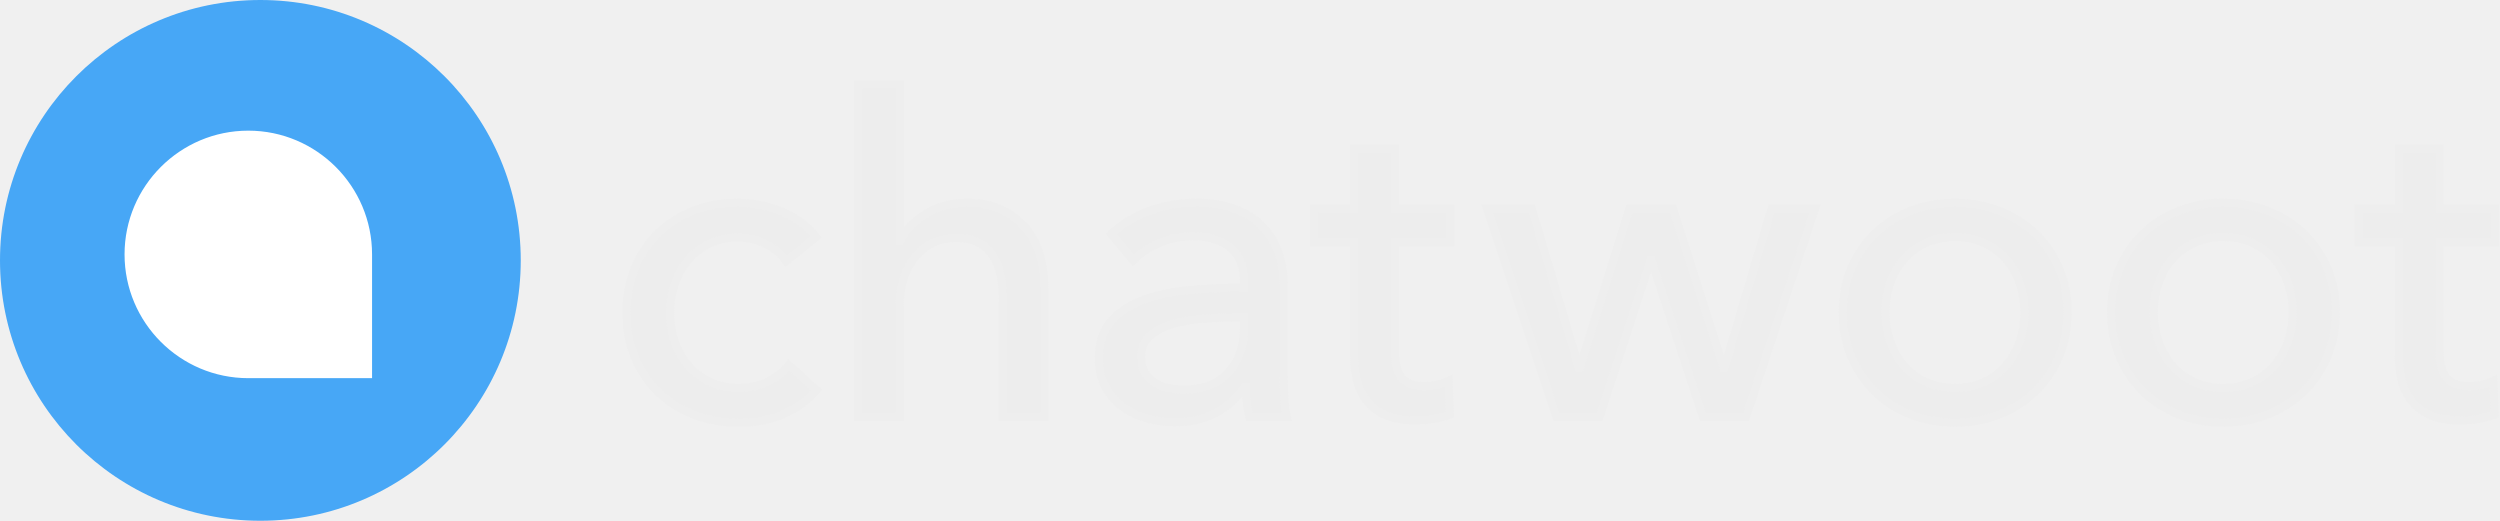
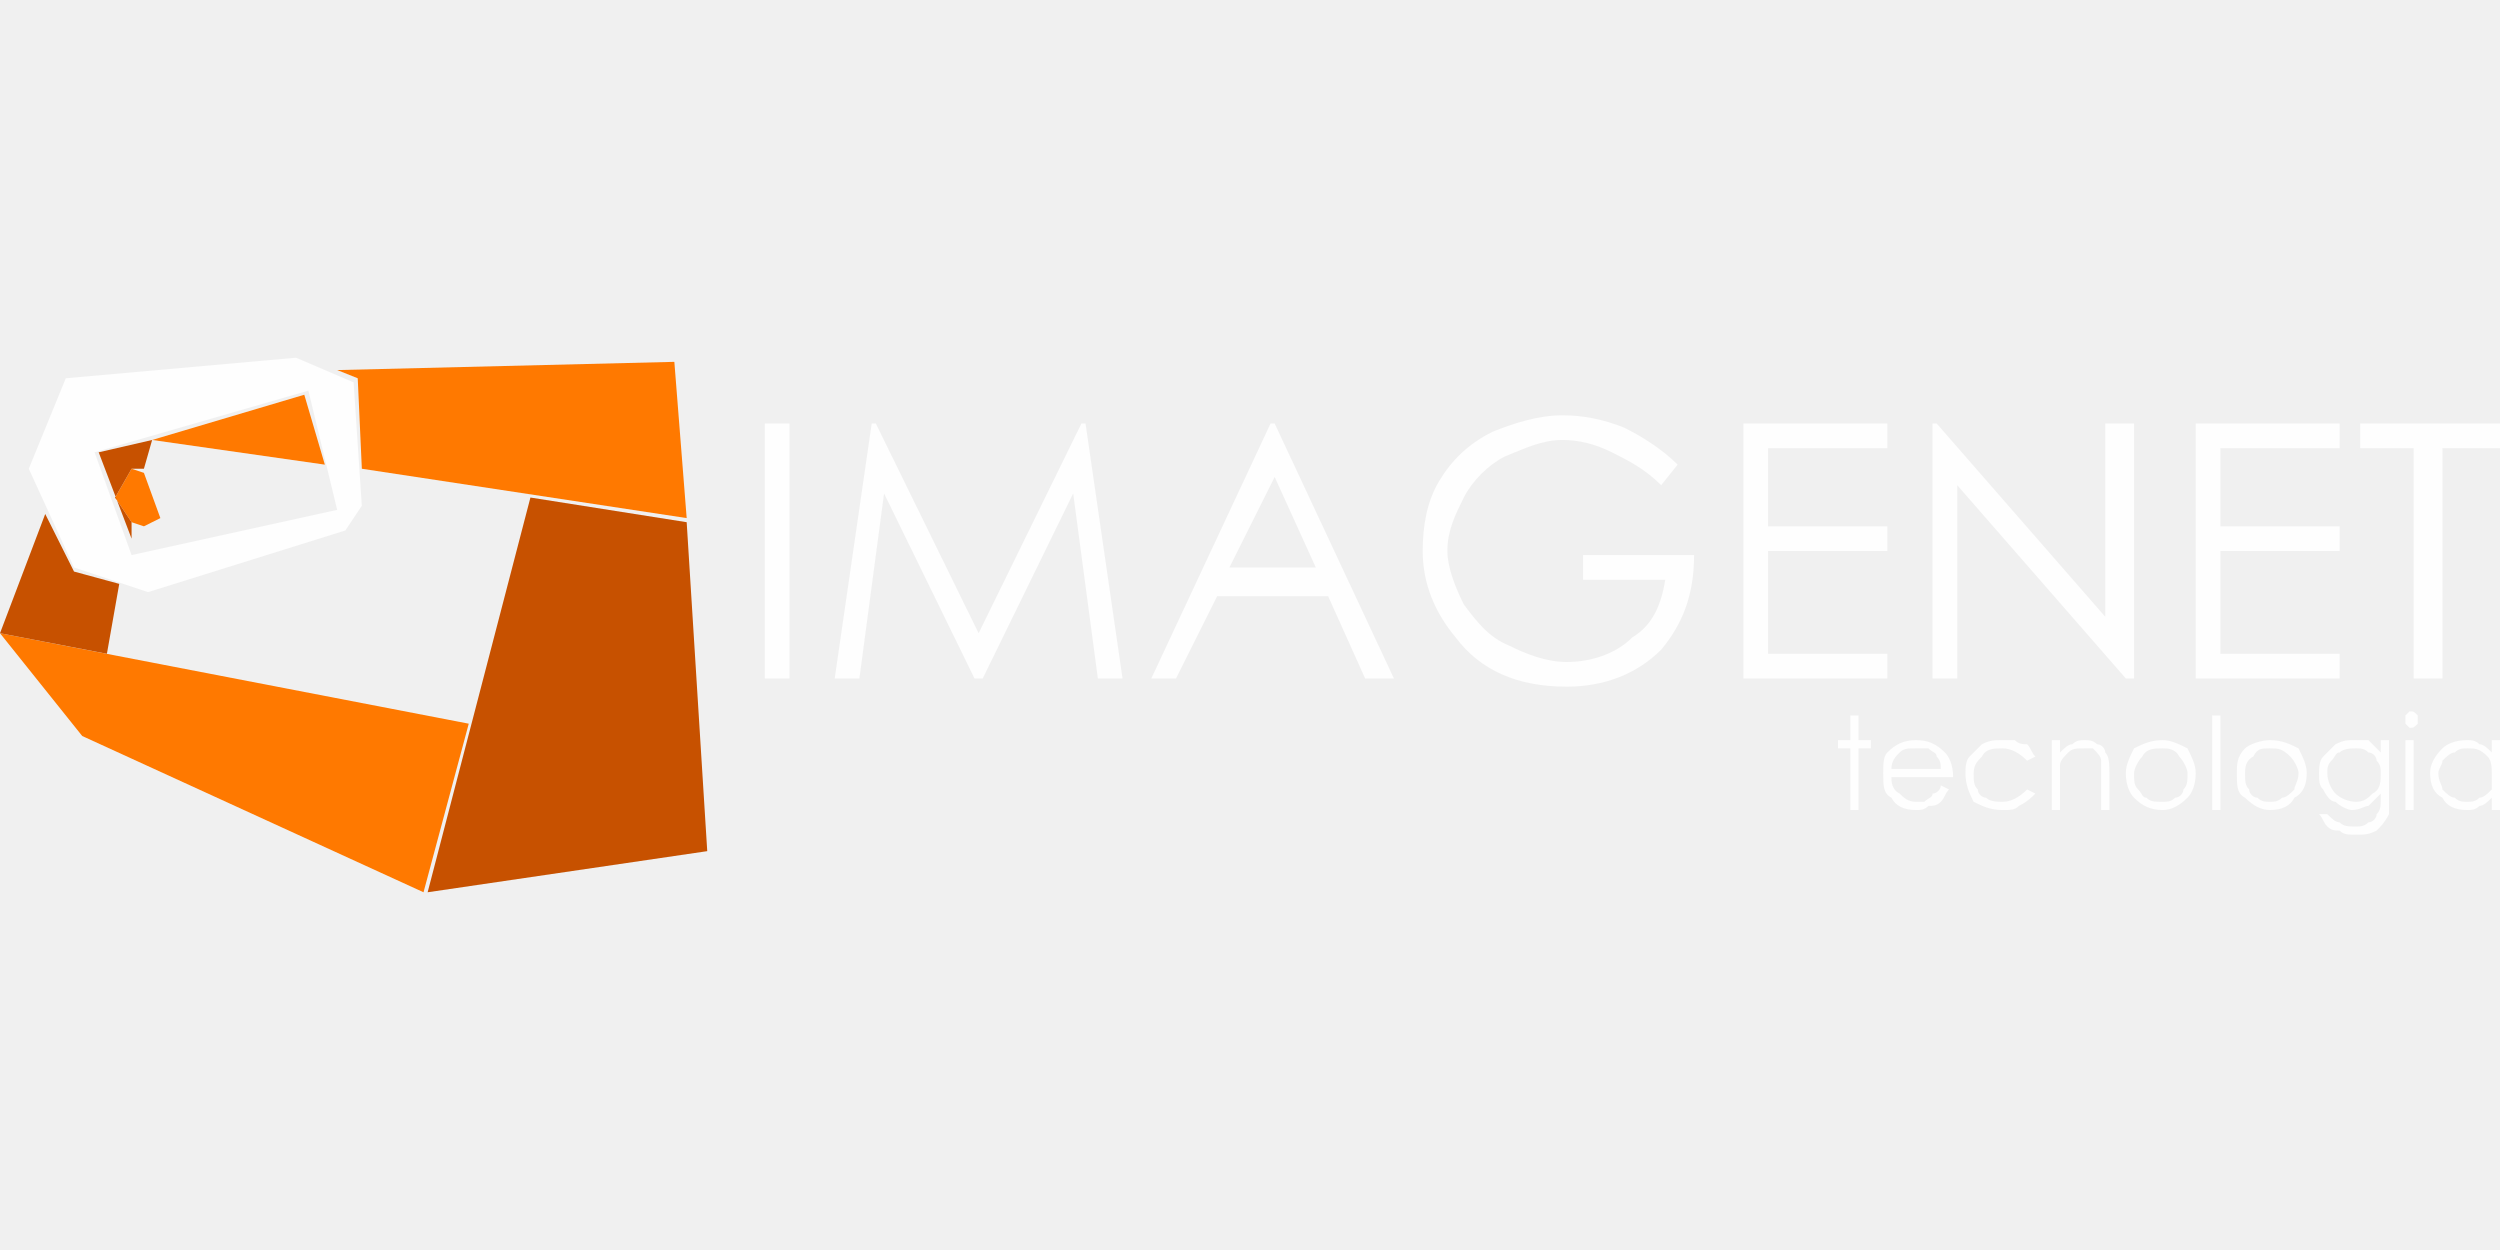
- <svg xmlns="http://www.w3.org/2000/svg" width="2458px" height="512px" viewBox="0 0 2458 512" version="1.1">
-   <g id="Page-1" stroke="none" stroke-width="1" fill="none" fill-rule="evenodd">
-     <g id="logo" fill-rule="nonzero">
-       <g id="woot-log">
-         <circle id="Oval" fill="#47A7F6" cx="256" cy="256" r="256" />
-         <path d="M362.808,368.808 L244.123,368.808 C178.699,368.808 125.457,315.562 125.457,250.122 C125.457,184.703 178.699,131.457 244.124,131.457 C309.565,131.457 362.808,184.703 362.808,250.122 L362.808,368.808 Z" id="Fill-1" stroke="#FFFFFF" stroke-width="6" fill="#FFFFFF" />
+ <svg xmlns="http://www.w3.org/2000/svg" xml:space="preserve" width="200px" height="100px" version="1.1" style="shape-rendering:geometricPrecision; text-rendering:geometricPrecision; image-rendering:optimizeQuality; fill-rule:evenodd; clip-rule:evenodd" viewBox="0 0 6.08 3.04">
+   <defs>
+     <style type="text/css">
+    
+     .fil0 {fill:none}
+     .fil1 {fill:#FEFEFE;fill-rule:nonzero}
+     .fil3 {fill:#C75100;fill-rule:nonzero}
+     .fil2 {fill:#FF7900;fill-rule:nonzero}
+    
+   </style>
+   </defs>
+   <g id="Layer_x0020_1">
+     <rect class="fil0" width="6.08" height="3.04" />
+     <g id="_2102337717456">
+       <path class="fil1" d="M1.86 1.03l0.06 0 0 0.62 -0.06 0 0 -0.62zm2.64 0.71l0.02 0 0 0.06 0.03 0 0 0.02 -0.03 0 0 0.15 -0.02 0 0 -0.15 -0.03 0 0 -0.02 0.03 0 0 -0.06zm0.22 0.17l0.02 0.01c-0.01,0.01 -0.01,0.02 -0.02,0.03 -0.01,0.01 -0.02,0.01 -0.03,0.01 -0.01,0.01 -0.02,0.01 -0.03,0.01 -0.03,0 -0.05,-0.01 -0.06,-0.03 -0.02,-0.01 -0.02,-0.03 -0.02,-0.06 0,-0.02 0,-0.04 0.01,-0.05 0.02,-0.02 0.04,-0.03 0.07,-0.03 0.03,0 0.05,0.01 0.07,0.03 0.01,0.01 0.02,0.03 0.02,0.06l-0.15 0c0,0.01 0,0.03 0.02,0.04 0.01,0.01 0.02,0.02 0.04,0.02 0.01,0 0.02,0 0.02,0 0.01,-0.01 0.02,-0.01 0.02,-0.02 0.01,0 0.02,-0.01 0.02,-0.02zm0 -0.04c0,-0.01 0,-0.02 -0.01,-0.03 0,-0.01 -0.01,-0.01 -0.02,-0.02 -0.01,0 -0.02,0 -0.03,0 -0.02,0 -0.03,0 -0.04,0.01 -0.01,0.01 -0.02,0.02 -0.02,0.04l0.12 0zm0.23 -0.03l-0.02 0.01c-0.02,-0.02 -0.04,-0.03 -0.06,-0.03 -0.02,0 -0.04,0 -0.05,0.02 -0.01,0.01 -0.02,0.02 -0.02,0.04 0,0.02 0,0.03 0.01,0.04 0,0.01 0.01,0.02 0.02,0.02 0.01,0.01 0.03,0.01 0.04,0.01 0.02,0 0.04,-0.01 0.06,-0.03l0.02 0.01c-0.01,0.01 -0.02,0.02 -0.04,0.03 -0.01,0.01 -0.02,0.01 -0.04,0.01 -0.03,0 -0.05,-0.01 -0.07,-0.02 -0.01,-0.02 -0.02,-0.04 -0.02,-0.07 0,-0.01 0,-0.03 0.01,-0.04 0.01,-0.01 0.02,-0.02 0.03,-0.03 0.02,-0.01 0.03,-0.01 0.05,-0.01 0.01,0 0.02,0 0.03,0 0.01,0.01 0.02,0.01 0.03,0.01 0.01,0.01 0.01,0.02 0.02,0.03zm0.04 -0.04l0.02 0 0 0.03c0.01,-0.01 0.02,-0.02 0.03,-0.02 0.01,-0.01 0.02,-0.01 0.03,-0.01 0.01,0 0.02,0 0.03,0.01 0.01,0 0.02,0.01 0.02,0.02 0.01,0.01 0.01,0.03 0.01,0.05l0 0.09 -0.02 0 0 -0.08c0,-0.02 0,-0.03 0,-0.04 0,-0.01 -0.01,-0.02 -0.02,-0.03 0,0 -0.01,0 -0.02,0 -0.02,0 -0.03,0 -0.04,0.01 -0.01,0.01 -0.02,0.02 -0.02,0.03 0,0.01 0,0.02 0,0.05l0 0.06 -0.02 0 0 -0.17zm0.27 0c0.02,0 0.04,0.01 0.06,0.02 0.01,0.02 0.02,0.04 0.02,0.06 0,0.03 -0.01,0.05 -0.02,0.06 -0.02,0.02 -0.04,0.03 -0.06,0.03 -0.03,0 -0.05,-0.01 -0.07,-0.03 -0.01,-0.01 -0.02,-0.03 -0.02,-0.06 0,-0.02 0.01,-0.04 0.02,-0.06 0.02,-0.01 0.04,-0.02 0.07,-0.02zm0 0.02c-0.02,0 -0.04,0 -0.05,0.02 -0.01,0.01 -0.02,0.03 -0.02,0.04 0,0.02 0,0.03 0.01,0.04 0.01,0.01 0.01,0.02 0.02,0.02 0.01,0.01 0.02,0.01 0.04,0.01 0.01,0 0.02,0 0.03,-0.01 0.01,0 0.02,-0.01 0.02,-0.02 0.01,-0.01 0.01,-0.02 0.01,-0.04 0,-0.01 -0.01,-0.03 -0.02,-0.04 -0.01,-0.02 -0.03,-0.02 -0.04,-0.02zm0.12 -0.08l0.02 0 0 0.23 -0.02 0 0 -0.23zm0.14 0.06c0.03,0 0.05,0.01 0.07,0.02 0.01,0.02 0.02,0.04 0.02,0.06 0,0.03 -0.01,0.05 -0.03,0.06 -0.01,0.02 -0.03,0.03 -0.06,0.03 -0.02,0 -0.04,-0.01 -0.06,-0.03 -0.02,-0.01 -0.02,-0.03 -0.02,-0.06 0,-0.02 0,-0.04 0.02,-0.06 0.01,-0.01 0.04,-0.02 0.06,-0.02zm0 0.02c-0.02,0 -0.03,0 -0.04,0.02 -0.02,0.01 -0.02,0.03 -0.02,0.04 0,0.02 0,0.03 0.01,0.04 0,0.01 0.01,0.02 0.02,0.02 0.01,0.01 0.02,0.01 0.03,0.01 0.01,0 0.02,0 0.03,-0.01 0.01,0 0.02,-0.01 0.03,-0.02 0,-0.01 0.01,-0.02 0.01,-0.04 0,-0.01 -0.01,-0.03 -0.02,-0.04 -0.02,-0.02 -0.03,-0.02 -0.05,-0.02zm0.27 -0.02l0.02 0 0 0.13c0,0.03 0,0.04 0,0.05 -0.01,0.02 -0.02,0.03 -0.03,0.04 -0.02,0.01 -0.03,0.01 -0.05,0.01 -0.02,0 -0.03,0 -0.04,-0.01 -0.01,0 -0.02,0 -0.03,-0.01 -0.01,-0.01 -0.01,-0.02 -0.02,-0.03l0.02 0c0.01,0.01 0.02,0.02 0.03,0.02 0.01,0.01 0.02,0.01 0.04,0.01 0.01,0 0.02,0 0.03,-0.01 0.01,0 0.02,-0.01 0.02,-0.02 0.01,-0.01 0.01,-0.02 0.01,-0.04l0 -0.01c-0.01,0.01 -0.02,0.02 -0.03,0.03 -0.01,0 -0.02,0.01 -0.04,0.01 -0.01,0 -0.03,-0.01 -0.04,-0.02 -0.01,0 -0.02,-0.01 -0.03,-0.03 -0.01,-0.01 -0.01,-0.02 -0.01,-0.04 0,-0.01 0,-0.03 0.01,-0.04 0.01,-0.01 0.02,-0.02 0.03,-0.03 0.02,-0.01 0.03,-0.01 0.04,-0.01 0.02,0 0.03,0 0.04,0 0.01,0.01 0.02,0.02 0.03,0.03l0 -0.03zm-0.06 0.02c-0.01,0 -0.03,0 -0.04,0.01 -0.01,0 -0.01,0.01 -0.02,0.02 -0.01,0.01 -0.01,0.02 -0.01,0.03 0,0.02 0.01,0.04 0.02,0.05 0.01,0.01 0.03,0.02 0.05,0.02 0.02,0 0.03,-0.01 0.04,-0.02 0.02,-0.01 0.02,-0.03 0.02,-0.05 0,-0.01 0,-0.02 -0.01,-0.03 0,-0.01 -0.01,-0.02 -0.02,-0.02 -0.01,-0.01 -0.02,-0.01 -0.03,-0.01zm0.13 -0.09c0.01,0 0.01,0 0.02,0.01 0,0 0,0.01 0,0.01 0,0.01 0,0.01 0,0.01 -0.01,0.01 -0.01,0.01 -0.02,0.01 0,0 0,0 -0.01,-0.01 0,0 0,0 0,-0.01 0,0 0,-0.01 0,-0.01 0.01,-0.01 0.01,-0.01 0.01,-0.01zm-0.01 0.07l0.02 0 0 0.17 -0.02 0 0 -0.17zm0.23 0l0 0.17 -0.02 0 0 -0.03c-0.01,0.01 -0.02,0.02 -0.03,0.02 -0.01,0.01 -0.02,0.01 -0.03,0.01 -0.03,0 -0.05,-0.01 -0.06,-0.03 -0.02,-0.01 -0.03,-0.03 -0.03,-0.06 0,-0.02 0.01,-0.04 0.03,-0.06 0.01,-0.01 0.03,-0.02 0.06,-0.02 0.01,0 0.02,0 0.03,0.01 0.01,0 0.02,0.01 0.03,0.02l0 -0.03 0.02 0zm-0.08 0.02c-0.01,0 -0.02,0 -0.03,0.01 -0.01,0 -0.02,0.01 -0.03,0.02 0,0.01 -0.01,0.02 -0.01,0.03 0,0.02 0.01,0.03 0.01,0.04 0.01,0.01 0.02,0.02 0.03,0.02 0.01,0.01 0.02,0.01 0.03,0.01 0.01,0 0.02,0 0.03,-0.01 0.01,0 0.02,-0.01 0.03,-0.02 0,-0.01 0,-0.02 0,-0.04 0,-0.01 0,-0.03 -0.01,-0.04 -0.02,-0.02 -0.03,-0.02 -0.05,-0.02zm-3.97 -0.17l0.09 -0.62 0.01 0 0.25 0.51 0.25 -0.51 0.01 0 0.09 0.62 -0.06 0 -0.06 -0.45 -0.22 0.45 -0.02 0 -0.22 -0.45 -0.06 0.45 -0.06 0zm1.07 -0.62l0.29 0.62 -0.07 0 -0.09 -0.2 -0.27 0 -0.1 0.2 -0.06 0 0.29 -0.62 0.01 0zm0 0.13l-0.11 0.22 0.21 0 -0.1 -0.22zm0.98 -0.03l-0.04 0.05c-0.04,-0.04 -0.08,-0.06 -0.12,-0.08 -0.04,-0.02 -0.08,-0.03 -0.12,-0.03 -0.05,0 -0.09,0.02 -0.14,0.04 -0.04,0.02 -0.08,0.06 -0.1,0.1 -0.02,0.04 -0.04,0.08 -0.04,0.13 0,0.04 0.02,0.09 0.04,0.13 0.03,0.04 0.06,0.08 0.11,0.1 0.04,0.02 0.09,0.04 0.14,0.04 0.06,0 0.12,-0.02 0.16,-0.06 0.05,-0.03 0.07,-0.08 0.08,-0.14l-0.2 0 0 -0.06 0.27 0c0,0.1 -0.03,0.17 -0.08,0.23 -0.06,0.06 -0.14,0.09 -0.23,0.09 -0.12,0 -0.21,-0.04 -0.27,-0.12 -0.05,-0.06 -0.08,-0.13 -0.08,-0.21 0,-0.06 0.01,-0.12 0.04,-0.17 0.03,-0.05 0.07,-0.09 0.13,-0.12 0.05,-0.02 0.11,-0.04 0.17,-0.04 0.05,0 0.1,0.01 0.15,0.03 0.04,0.02 0.09,0.05 0.13,0.09zm0.16 -0.1l0.35 0 0 0.06 -0.29 0 0 0.19 0.29 0 0 0.06 -0.29 0 0 0.25 0.29 0 0 0.06 -0.35 0 0 -0.62zm0.46 0.62l0 -0.62 0.01 0 0.41 0.47 0 -0.47 0.07 0 0 0.62 -0.02 0 -0.41 -0.47 0 0.47 -0.06 0zm0.64 -0.62l0.35 0 0 0.06 -0.29 0 0 0.19 0.29 0 0 0.06 -0.29 0 0 0.25 0.29 0 0 0.06 -0.35 0 0 -0.62zm0.4 0.06l0 -0.06 0.34 0 0 0.06 -0.14 0 0 0.56 -0.07 0 0 -0.56 -0.13 0z" />
+       <g>
+         <path class="fil2" d="M1.64 0.88l0.03 0.38 -0.79 -0.12 -0.01 -0.22 -0.05 -0.02 0.82 -0.02zm-0.85 0.25l-0.42 -0.06 0.37 -0.11 0.05 0.17z" />
+         <polygon class="fil2" points="0.35,1.15 0.32,1.14 0.28,1.21 0.32,1.27 0.35,1.28 0.39,1.26 " />
+         <path class="fil1" d="M0.07 1.14l0 0 0 0 0 0 0.09 -0.22 0.56 -0.05 0 0 0 0 0.14 0.06 0.02 0.3 -0.04 0.06 -0.48 0.15 -0.18 -0.06 -0.11 -0.24 0 0zm0.68 -0.19l-0.52 0.15 0.09 0.25 0.5 -0.11 -0.07 -0.29 0 0z" />
+         <polygon class="fil3" points="1.29,1.21 1.04,2.17 1.72,2.07 1.67,1.27 " />
+         <polygon class="fil2" points="0.2,1.79 1.03,2.17 1.14,1.76 0,1.54 " />
+         <path class="fil3" d="M0.26 1.59l0.03 -0.17 -0.11 -0.03 -0.07 -0.14 -0.11 0.29 0.26 0.05zm0.06 -0.28l0 -0.04 0 0 -0.04 -0.06 0.04 -0.07 0.03 0 0.02 -0.07 -0.13 0.03 0.08 0.21z" />
      </g>
-       <path d="M772.982,256.848 C768.658,250.217 762.171,244.667 753.522,240.198 C744.872,235.73 735.647,233.495 725.844,233.495 C715.177,233.495 705.735,235.513 697.518,239.55 C689.302,243.586 682.31,248.992 676.544,255.767 C670.778,262.542 666.381,270.398 663.354,279.336 C660.327,288.273 658.813,297.643 658.813,307.446 C658.813,317.248 660.327,326.618 663.354,335.555 C666.381,344.493 670.778,352.349 676.544,359.124 C682.31,365.899 689.374,371.305 697.735,375.341 C706.095,379.378 715.609,381.396 726.277,381.396 C736.656,381.396 746.098,379.378 754.603,375.341 C763.108,371.305 770.099,365.827 775.577,358.908 L802.822,383.558 C794.173,393.649 783.361,401.505 770.387,407.127 C757.414,412.749 742.71,415.56 726.277,415.56 C710.42,415.56 695.789,412.965 682.382,407.776 C668.976,402.586 657.372,395.307 647.569,385.937 C637.767,376.567 630.055,365.251 624.433,351.989 C618.811,338.727 616,323.879 616,307.446 C616,291.3 618.739,276.597 624.217,263.335 C629.695,250.073 637.335,238.685 647.137,229.171 C656.939,219.657 668.544,212.305 681.95,207.115 C695.356,201.926 709.843,199.331 725.412,199.331 C739.827,199.331 754.17,202.214 768.441,207.98 C782.713,213.746 794.028,222.107 802.389,233.063 L772.982,256.848 Z M885.421,236.09 C890.322,225.999 898.683,217.35 910.504,210.143 C922.324,202.935 935.586,199.331 950.29,199.331 C963.552,199.331 974.94,201.565 984.454,206.034 C993.968,210.503 1001.896,216.485 1008.239,223.981 C1014.582,231.477 1019.267,240.27 1022.294,250.361 C1025.321,260.452 1026.835,271.263 1026.835,282.795 L1026.835,409.938 L986.184,409.938 L986.184,296.634 C986.184,288.273 985.535,280.345 984.238,272.849 C982.94,265.353 980.562,258.722 977.102,252.956 C973.643,247.19 968.958,242.577 963.047,239.117 C957.137,235.658 949.425,233.928 939.911,233.928 C923.766,233.928 910.504,240.054 900.125,252.307 C889.746,264.56 884.556,280.921 884.556,301.391 L884.556,409.938 L843.905,409.938 L843.905,83 L884.556,83 L884.556,236.09 L885.421,236.09 Z M1223.171,277.174 C1223.171,261.893 1218.558,250.577 1209.332,243.226 C1200.106,235.874 1187.853,232.198 1172.573,232.198 C1161.041,232.198 1150.157,234.432 1139.923,238.901 C1129.688,243.37 1121.111,249.064 1114.191,255.983 L1092.568,230.036 C1102.659,220.522 1114.984,213.026 1129.544,207.548 C1144.103,202.07 1159.743,199.331 1176.465,199.331 C1191.169,199.331 1203.926,201.421 1214.738,205.602 C1225.549,209.782 1234.415,215.476 1241.334,222.684 C1248.253,229.892 1253.443,238.396 1256.902,248.199 C1260.362,258.001 1262.092,268.524 1262.092,279.768 L1262.092,369.287 C1262.092,376.206 1262.308,383.486 1262.741,391.126 C1263.173,398.766 1263.966,405.037 1265.119,409.938 L1228.36,409.938 C1226.054,400.136 1224.9,390.333 1224.9,380.531 L1223.603,380.531 C1216.107,391.487 1206.665,399.991 1195.277,406.046 C1183.889,412.1 1170.411,415.128 1154.842,415.128 C1146.77,415.128 1138.337,414.046 1129.544,411.884 C1120.75,409.722 1112.75,406.19 1105.542,401.289 C1098.334,396.388 1092.352,389.901 1087.595,381.828 C1082.838,373.756 1080.46,363.809 1080.46,351.989 C1080.46,336.42 1084.64,324.095 1093.001,315.014 C1101.362,305.932 1112.317,299.013 1125.868,294.256 C1139.418,289.499 1154.698,286.399 1171.708,284.958 C1188.718,283.516 1205.872,282.795 1223.171,282.795 L1223.171,277.174 Z M1213.224,312.203 C1203.133,312.203 1192.682,312.635 1181.871,313.5 C1171.059,314.365 1161.257,316.095 1152.464,318.689 C1143.67,321.284 1136.391,325.176 1130.625,330.366 C1124.859,335.555 1121.976,342.475 1121.976,351.124 C1121.976,357.178 1123.201,362.224 1125.651,366.26 C1128.102,370.296 1131.345,373.612 1135.382,376.206 C1139.418,378.801 1143.887,380.603 1148.788,381.612 C1153.689,382.621 1158.734,383.126 1163.924,383.126 C1182.952,383.126 1197.584,377.432 1207.818,366.044 C1218.053,354.655 1223.171,340.312 1223.171,323.014 L1223.171,312.203 L1213.224,312.203 Z M1425.993,238.252 L1371.504,238.252 L1371.504,345.069 C1371.504,357.467 1373.81,366.332 1378.423,371.666 C1383.036,376.999 1390.388,379.666 1400.478,379.666 C1404.226,379.666 1408.263,379.234 1412.587,378.369 C1416.912,377.504 1420.804,376.206 1424.264,374.477 L1425.561,407.776 C1420.66,409.506 1415.254,410.875 1409.344,411.884 C1403.433,412.893 1397.307,413.398 1390.964,413.398 C1371.648,413.398 1356.872,408.064 1346.637,397.397 C1336.402,386.729 1331.285,370.729 1331.285,349.394 L1331.285,238.252 L1291.931,238.252 L1291.931,204.953 L1331.285,204.953 L1331.285,146.139 L1371.504,146.139 L1371.504,204.953 L1425.993,204.953 L1425.993,238.252 Z M1506.078,204.953 L1552.351,361.503 L1553.216,361.503 L1602.083,204.953 L1644.897,204.953 L1694.629,361.503 L1695.494,361.503 L1741.767,204.953 L1784.581,204.953 L1716.685,409.938 L1674.304,409.938 L1623.706,255.983 L1622.841,255.983 L1572.676,409.938 L1530.295,409.938 L1461.967,204.953 L1506.078,204.953 Z M2032.811,307.013 C2032.811,322.87 2030,337.429 2024.378,350.691 C2018.756,363.953 2010.972,375.413 2001.026,385.072 C1991.079,394.73 1979.331,402.226 1965.78,407.56 C1952.23,412.893 1937.671,415.56 1922.102,415.56 C1906.534,415.56 1891.974,412.893 1878.424,407.56 C1864.873,402.226 1853.197,394.73 1843.395,385.072 C1833.592,375.413 1825.88,363.953 1820.258,350.691 C1814.636,337.429 1811.825,322.87 1811.825,307.013 C1811.825,291.156 1814.636,276.669 1820.258,263.551 C1825.88,250.433 1833.592,239.117 1843.395,229.603 C1853.197,220.089 1864.873,212.665 1878.424,207.332 C1891.974,201.998 1906.534,199.331 1922.102,199.331 C1937.671,199.331 1952.23,201.998 1965.78,207.332 C1979.331,212.665 1991.079,220.089 2001.026,229.603 C2010.972,239.117 2018.756,250.433 2024.378,263.551 C2030,276.669 2032.811,291.156 2032.811,307.013 Z M1990.43,307.013 C1990.43,297.211 1988.917,287.841 1985.89,278.903 C1982.862,269.966 1978.466,262.11 1972.7,255.334 C1966.934,248.559 1959.798,243.154 1951.293,239.117 C1942.788,235.081 1933.058,233.063 1922.102,233.063 C1911.146,233.063 1901.416,235.081 1892.911,239.117 C1884.406,243.154 1877.271,248.559 1871.505,255.334 C1865.738,262.11 1861.342,269.966 1858.315,278.903 C1855.287,287.841 1853.774,297.211 1853.774,307.013 C1853.774,316.816 1855.287,326.185 1858.315,335.123 C1861.342,344.06 1865.738,351.989 1871.505,358.908 C1877.271,365.827 1884.406,371.305 1892.911,375.341 C1901.416,379.378 1911.146,381.396 1922.102,381.396 C1933.058,381.396 1942.788,379.378 1951.293,375.341 C1959.798,371.305 1966.934,365.827 1972.7,358.908 C1978.466,351.989 1982.862,344.06 1985.89,335.123 C1988.917,326.185 1990.43,316.816 1990.43,307.013 Z M2296.611,307.013 C2296.611,322.87 2293.8,337.429 2288.178,350.691 C2282.556,363.953 2274.771,375.413 2264.825,385.072 C2254.878,394.73 2243.13,402.226 2229.58,407.56 C2216.029,412.893 2201.47,415.56 2185.901,415.56 C2170.333,415.56 2155.774,412.893 2142.223,407.56 C2128.673,402.226 2116.996,394.73 2107.194,385.072 C2097.392,375.413 2089.68,363.953 2084.058,350.691 C2078.436,337.429 2075.625,322.87 2075.625,307.013 C2075.625,291.156 2078.436,276.669 2084.058,263.551 C2089.68,250.433 2097.392,239.117 2107.194,229.603 C2116.996,220.089 2128.673,212.665 2142.223,207.332 C2155.774,201.998 2170.333,199.331 2185.901,199.331 C2201.47,199.331 2216.029,201.998 2229.58,207.332 C2243.13,212.665 2254.878,220.089 2264.825,229.603 C2274.771,239.117 2282.556,250.433 2288.178,263.551 C2293.8,276.669 2296.611,291.156 2296.611,307.013 Z M2254.23,307.013 C2254.23,297.211 2252.716,287.841 2249.689,278.903 C2246.662,269.966 2242.265,262.11 2236.499,255.334 C2230.733,248.559 2223.597,243.154 2215.092,239.117 C2206.587,235.081 2196.857,233.063 2185.901,233.063 C2174.946,233.063 2165.215,235.081 2156.71,239.117 C2148.205,243.154 2141.07,248.559 2135.304,255.334 C2129.538,262.11 2125.141,269.966 2122.114,278.903 C2119.087,287.841 2117.573,297.211 2117.573,307.013 C2117.573,316.816 2119.087,326.185 2122.114,335.123 C2125.141,344.06 2129.538,351.989 2135.304,358.908 C2141.07,365.827 2148.205,371.305 2156.71,375.341 C2165.215,379.378 2174.946,381.396 2185.901,381.396 C2196.857,381.396 2206.587,379.378 2215.092,375.341 C2223.597,371.305 2230.733,365.827 2236.499,358.908 C2242.265,351.989 2246.662,344.06 2249.689,335.123 C2252.716,326.185 2254.23,316.816 2254.23,307.013 Z M2453.16,238.252 L2398.671,238.252 L2398.671,345.069 C2398.671,357.467 2400.977,366.332 2405.59,371.666 C2410.203,376.999 2417.554,379.666 2427.645,379.666 C2431.393,379.666 2435.429,379.234 2439.754,378.369 C2444.079,377.504 2447.971,376.206 2451.43,374.477 L2452.728,407.776 C2447.827,409.506 2442.421,410.875 2436.511,411.884 C2430.6,412.893 2424.474,413.398 2418.131,413.398 C2398.815,413.398 2384.039,408.064 2373.804,397.397 C2363.569,386.729 2358.452,370.729 2358.452,349.394 L2358.452,238.252 L2319.098,238.252 L2319.098,204.953 L2358.452,204.953 L2358.452,146.139 L2398.671,146.139 L2398.671,204.953 L2453.16,204.953 L2453.16,238.252 Z" id="chatwoot" stroke="#EEEEEE" stroke-width="8" fill="#EDEDED" />
    </g>
  </g>
</svg>
